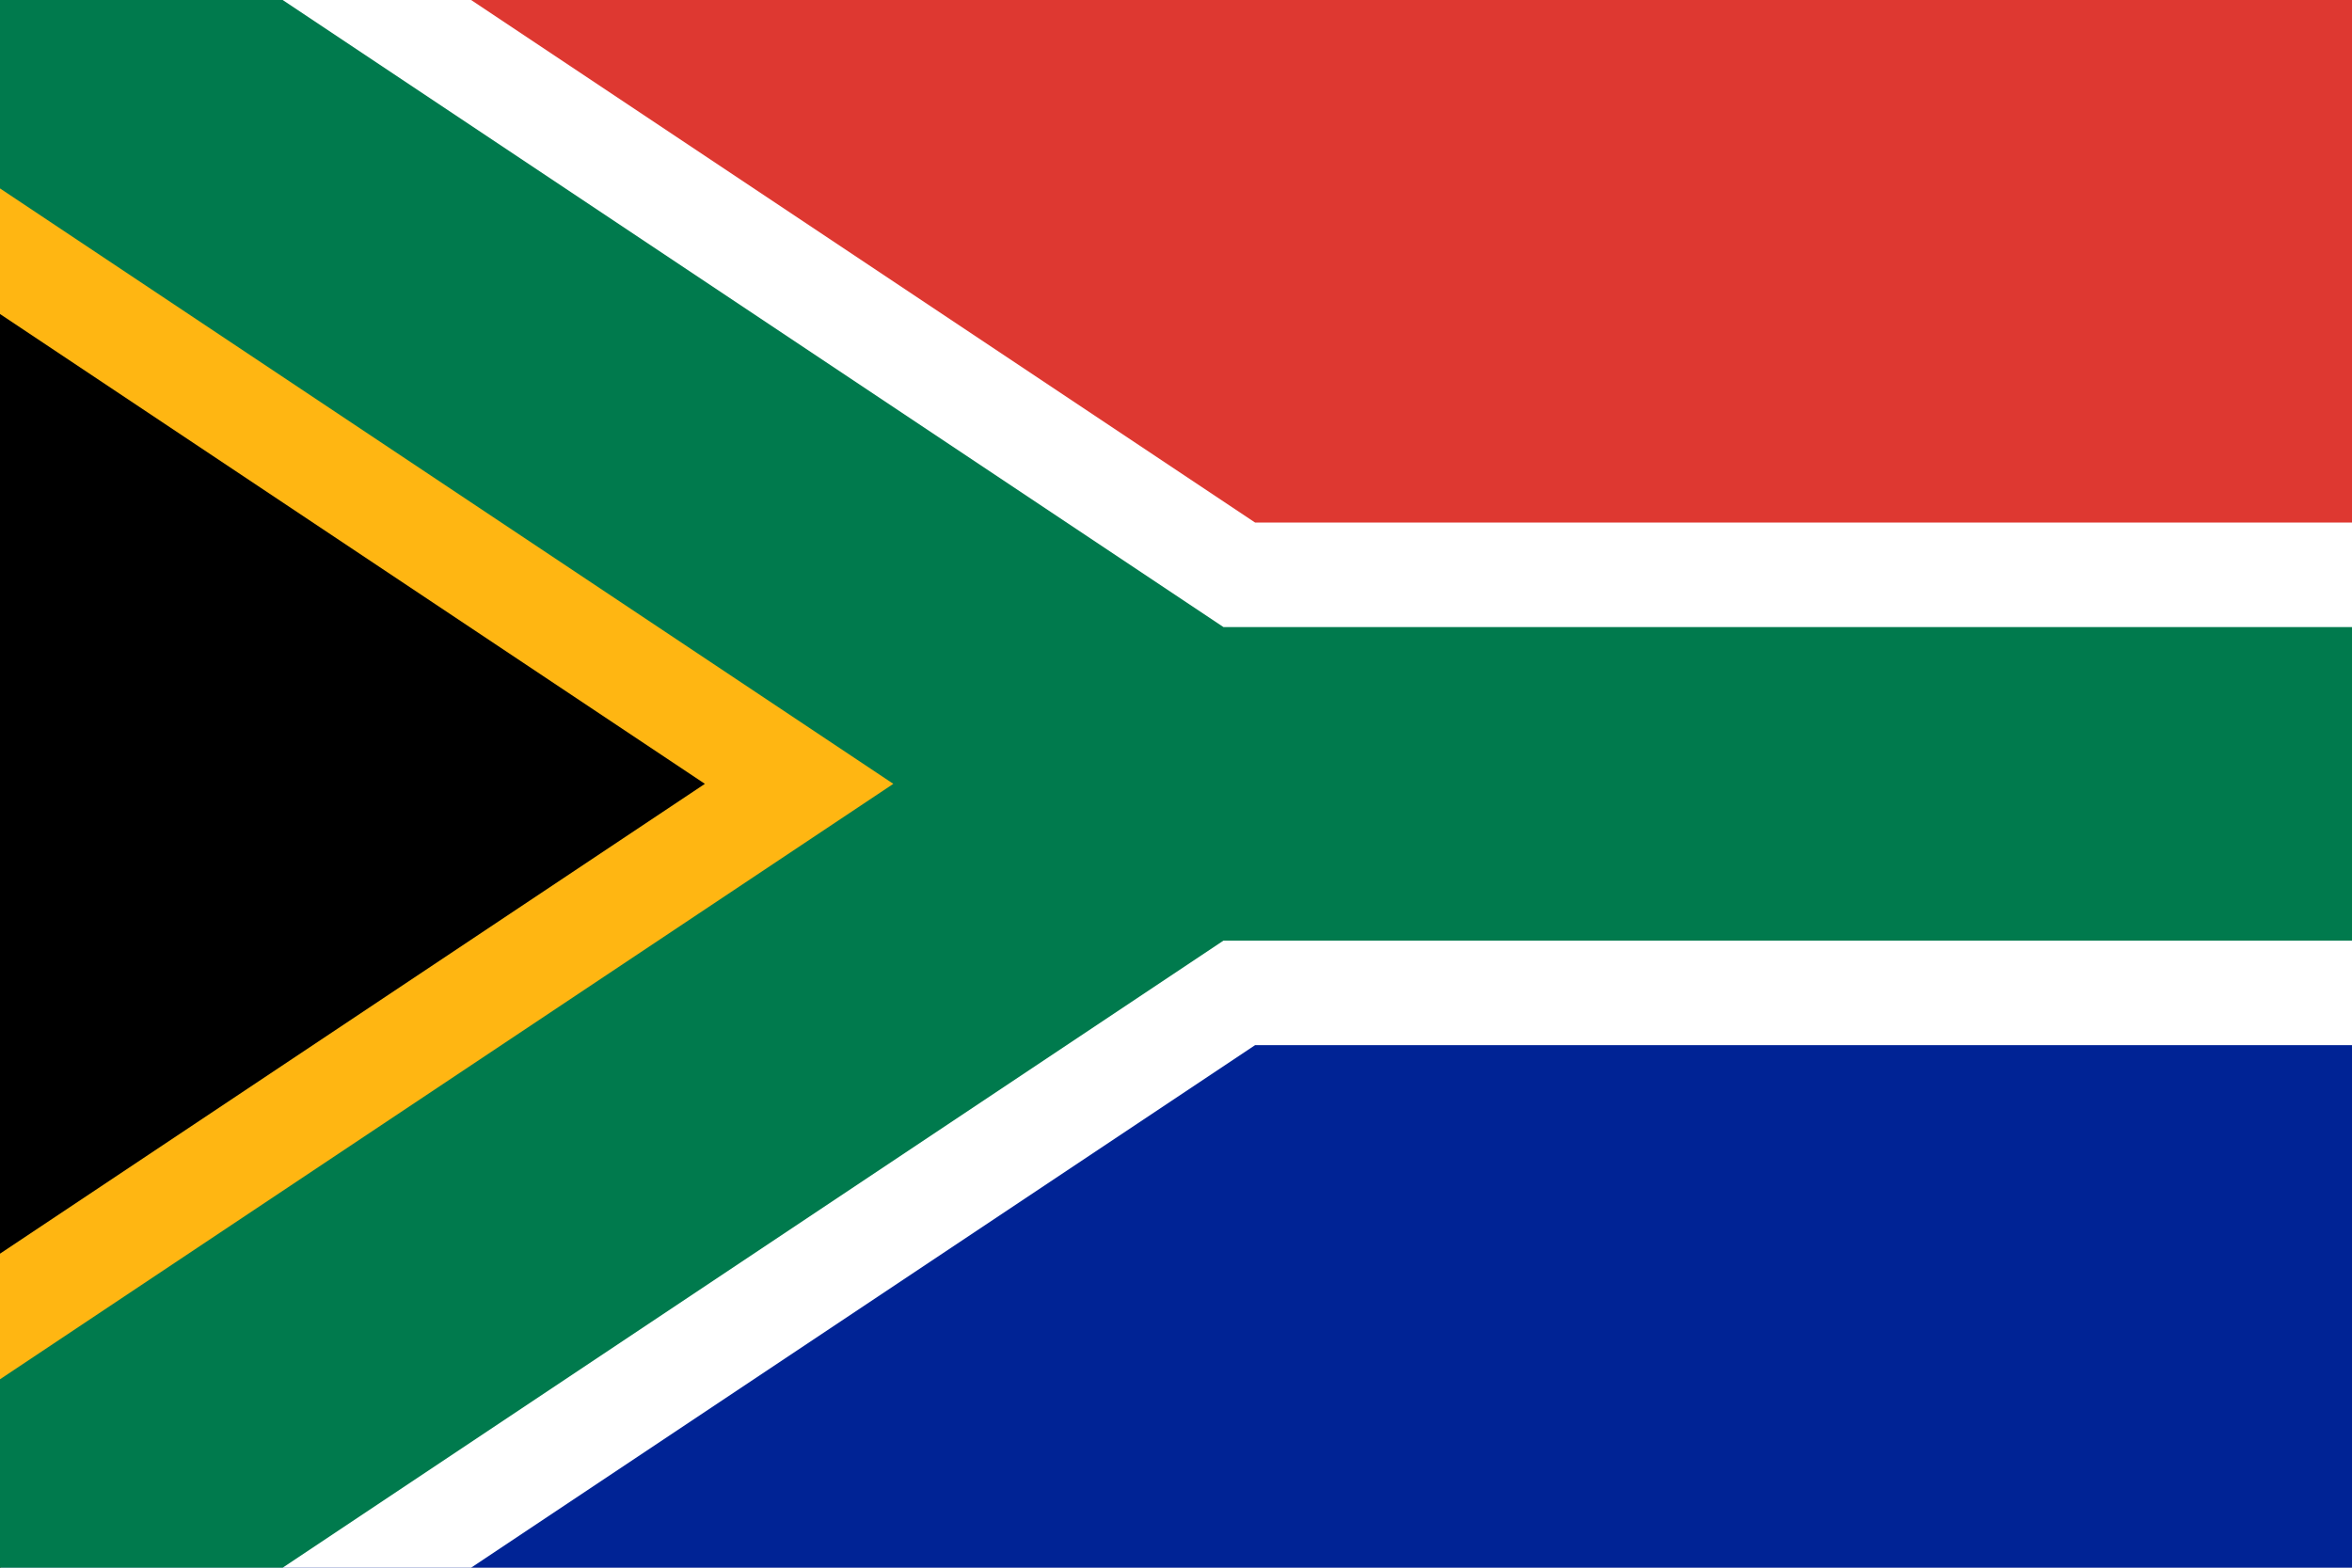
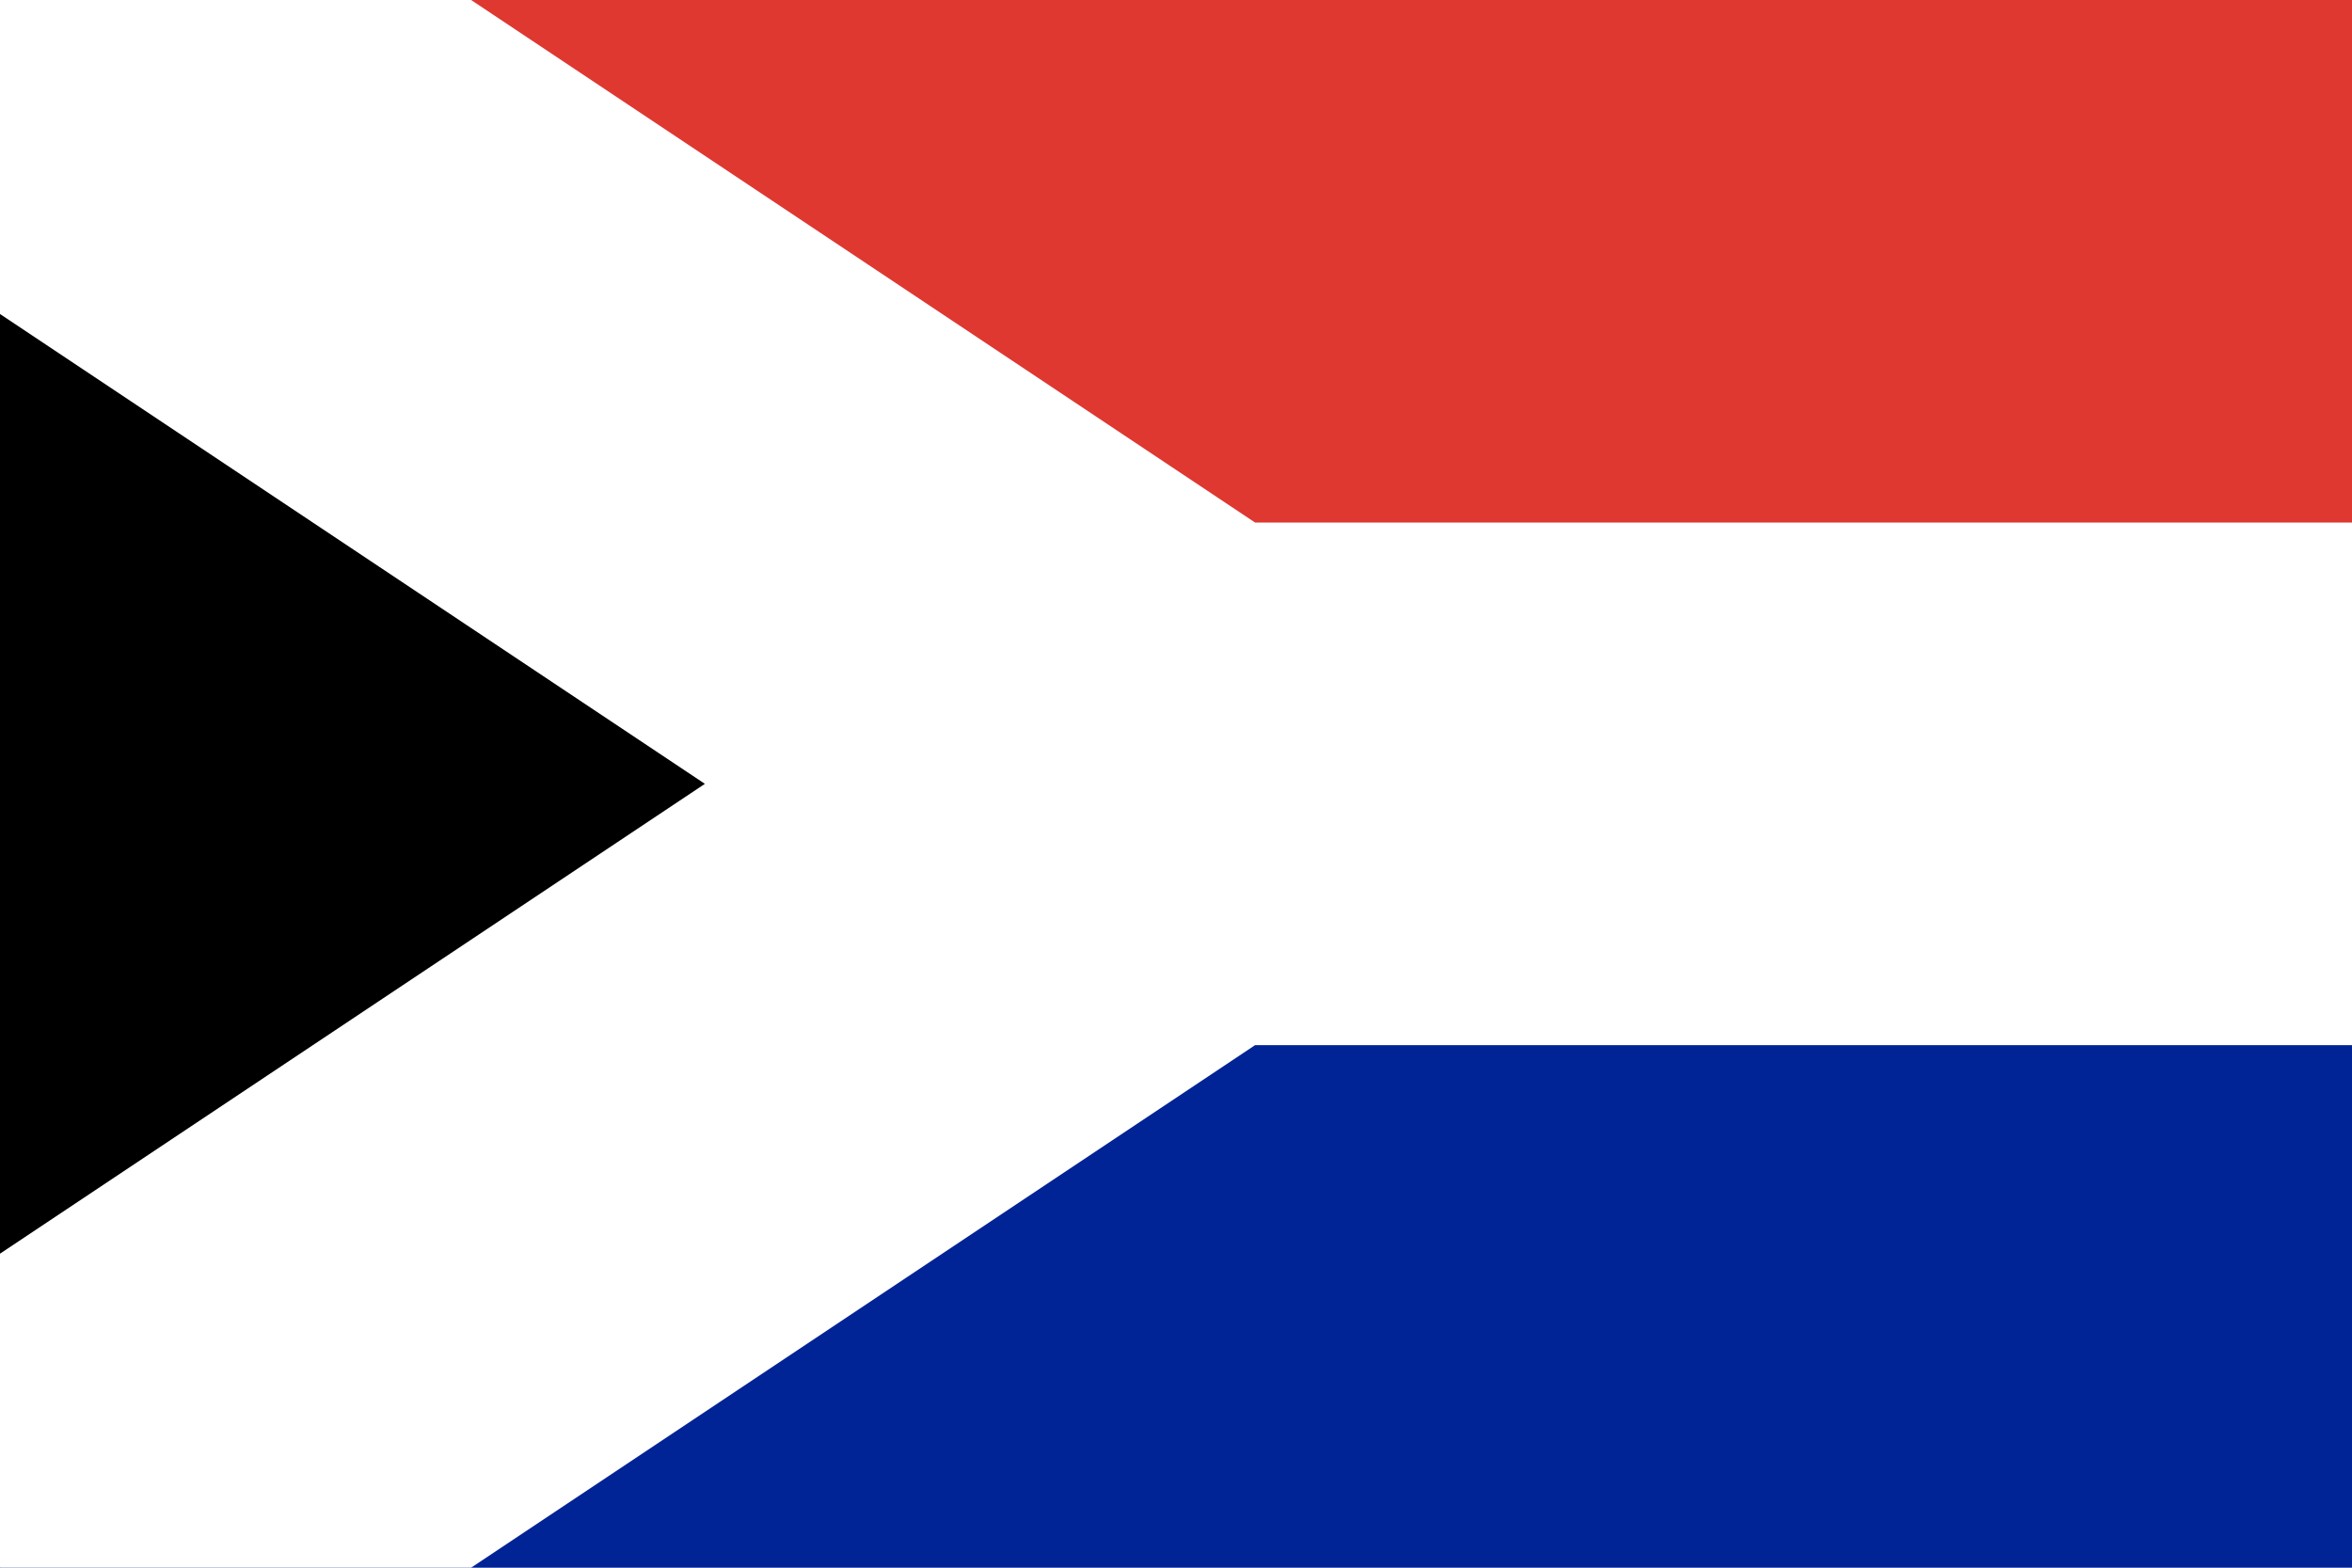
- <svg xmlns="http://www.w3.org/2000/svg" xmlns:xlink="http://www.w3.org/1999/xlink" width="900" height="600" viewBox="0 0 9 6">
+ <svg xmlns="http://www.w3.org/2000/svg" xmlnsXlink="http://www.w3.org/1999/xlink" width="900" height="600" viewBox="0 0 9 6">
  <clipPath id="Z">
    <path d="M0,0 4.5,3 0,6" id="X" />
  </clipPath>
  <clipPath id="A">
    <path d="M0,0H9V6H0z" />
  </clipPath>
  <g clip-path="url(#A)">
    <path d="M0,0V6H9V0z" fill="#002395" />
    <path d="M0,0V3H9V0z" fill="#de3831" />
    <g stroke-width="2" stroke="#fff">
      <path d="M0,0 4.5,3 0,6M4.5,3H9" id="W" />
-       <use xlink:href="#X" stroke="#ffb612" clip-path="url(#Z)" />
+       <use xlinkHref="#X" stroke="#ffb612" clip-path="url(#Z)" />
    </g>
-     <use xlink:href="#W" fill="none" stroke="#007a4d" stroke-width="1.2" />
+     <use xlinkHref="#W" fill="none" stroke="#007a4d" stroke-width="1.2" />
  </g>
</svg>
